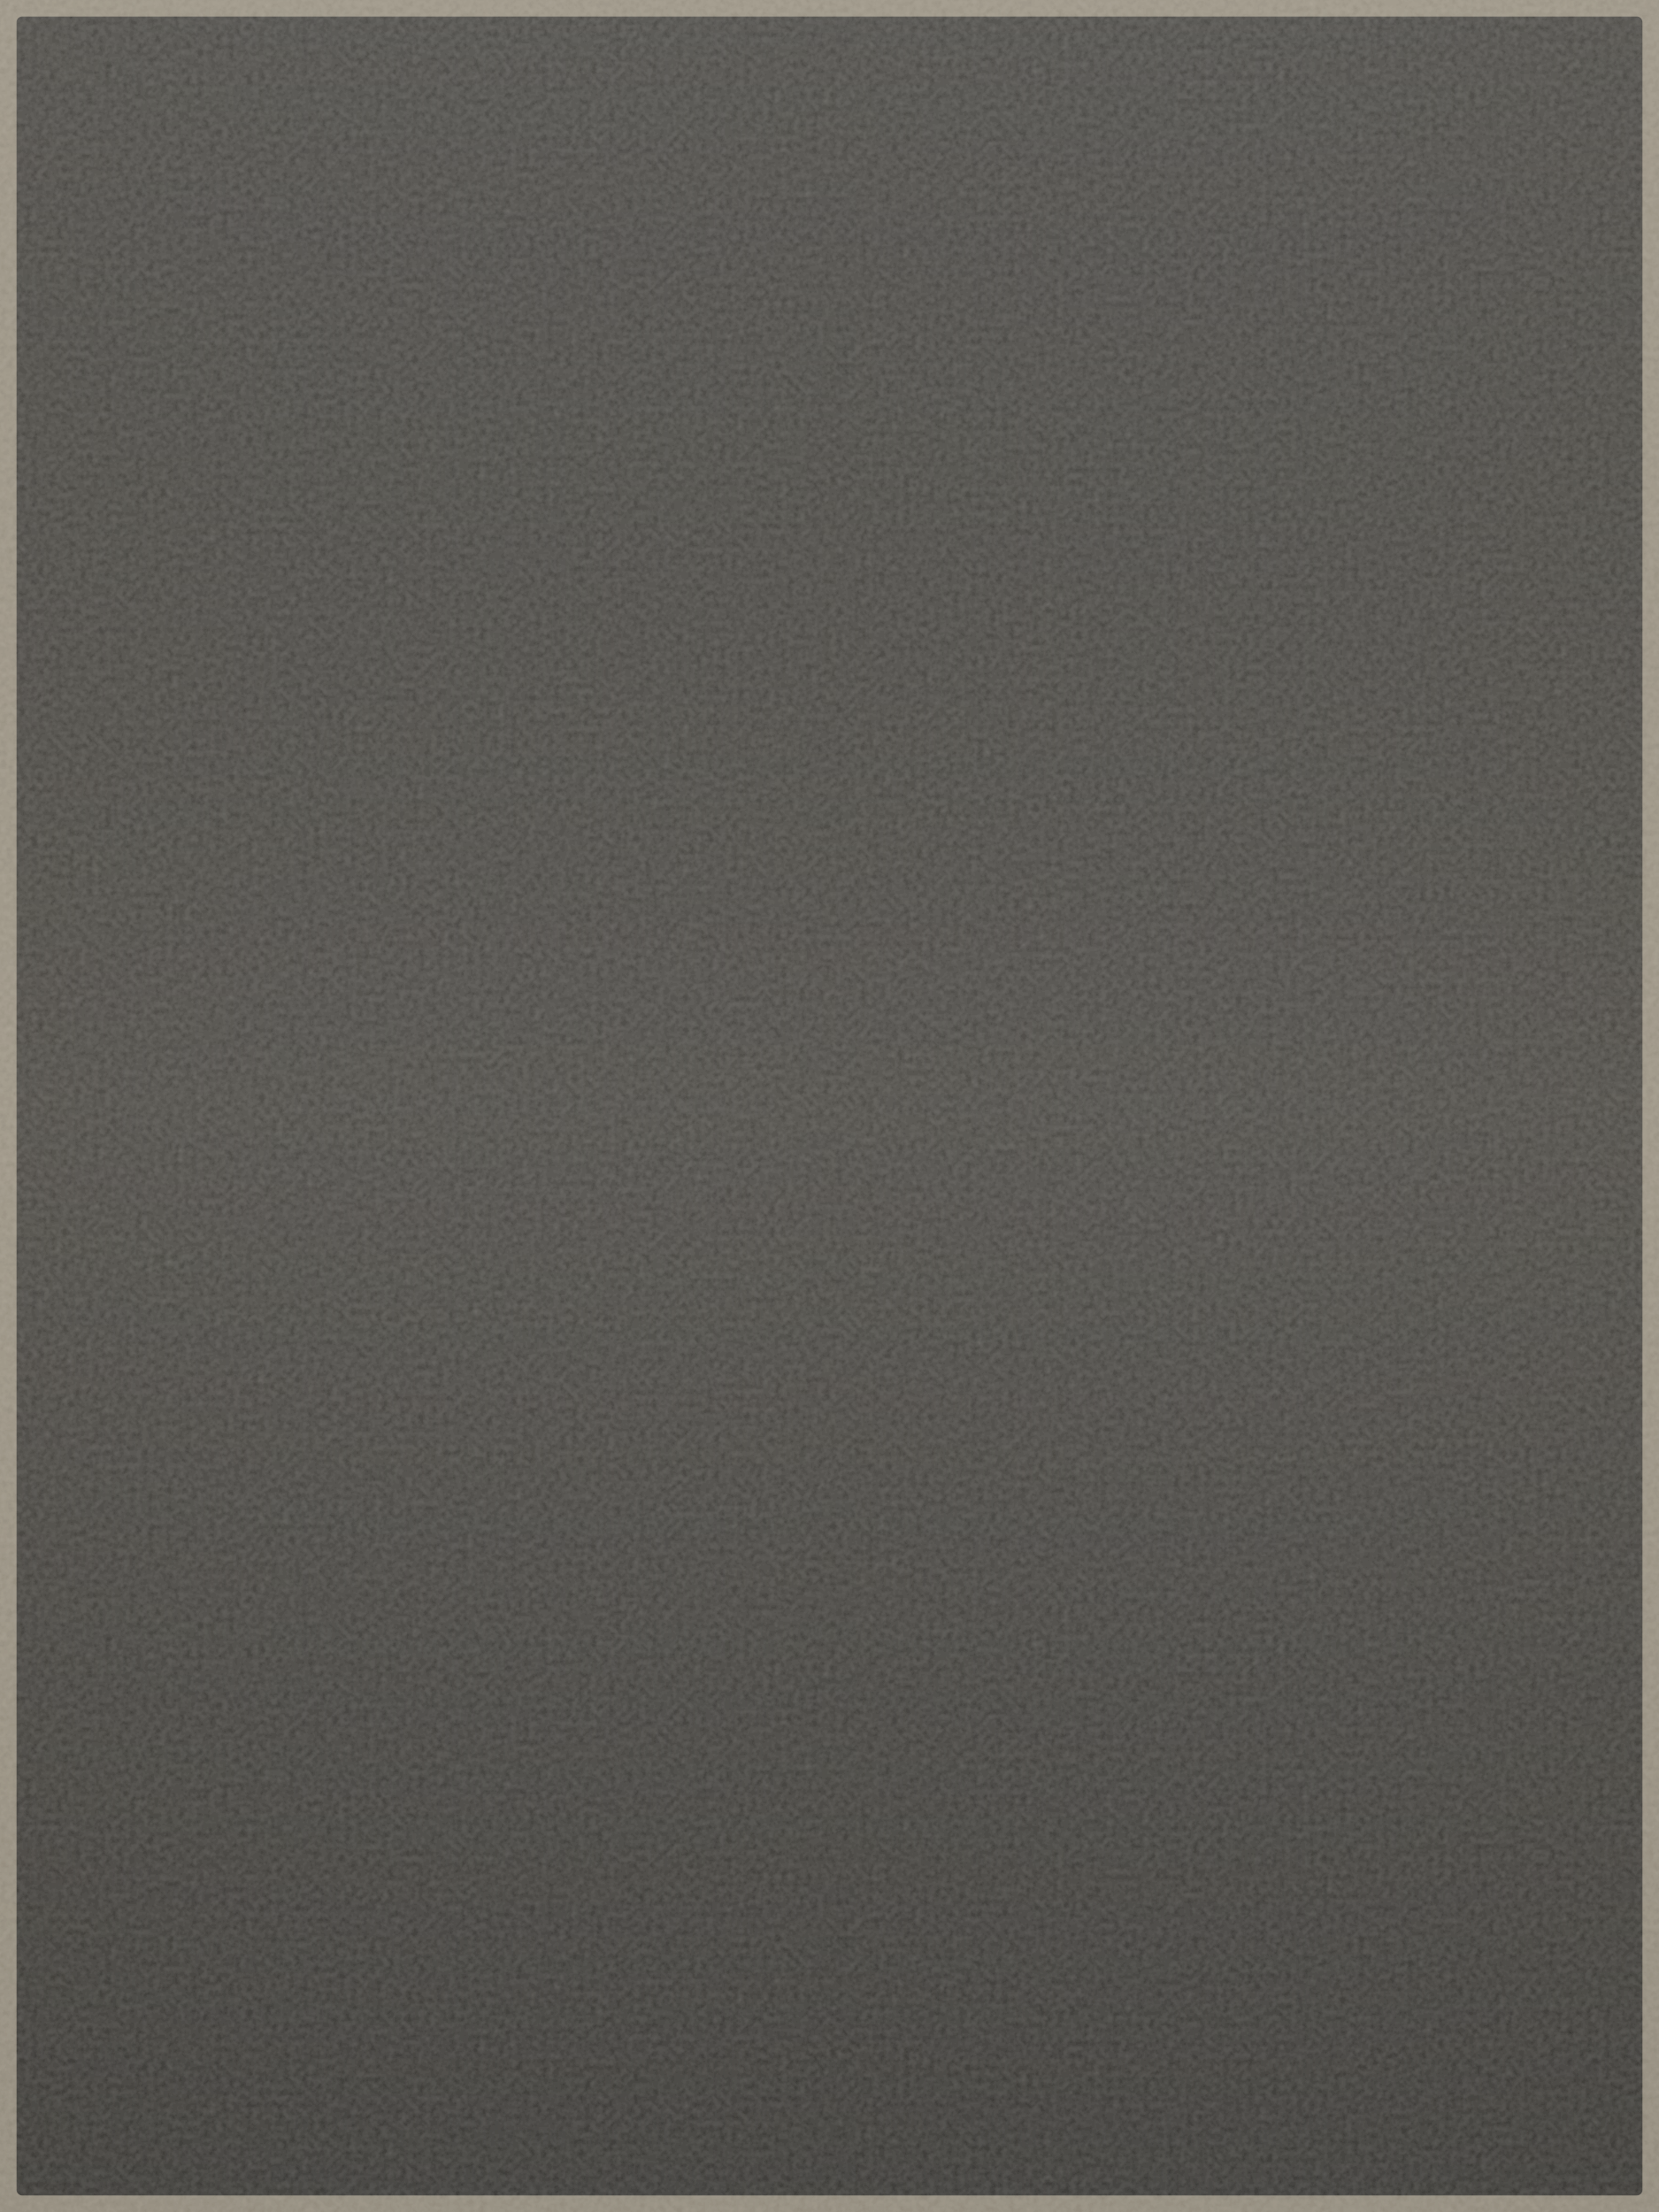
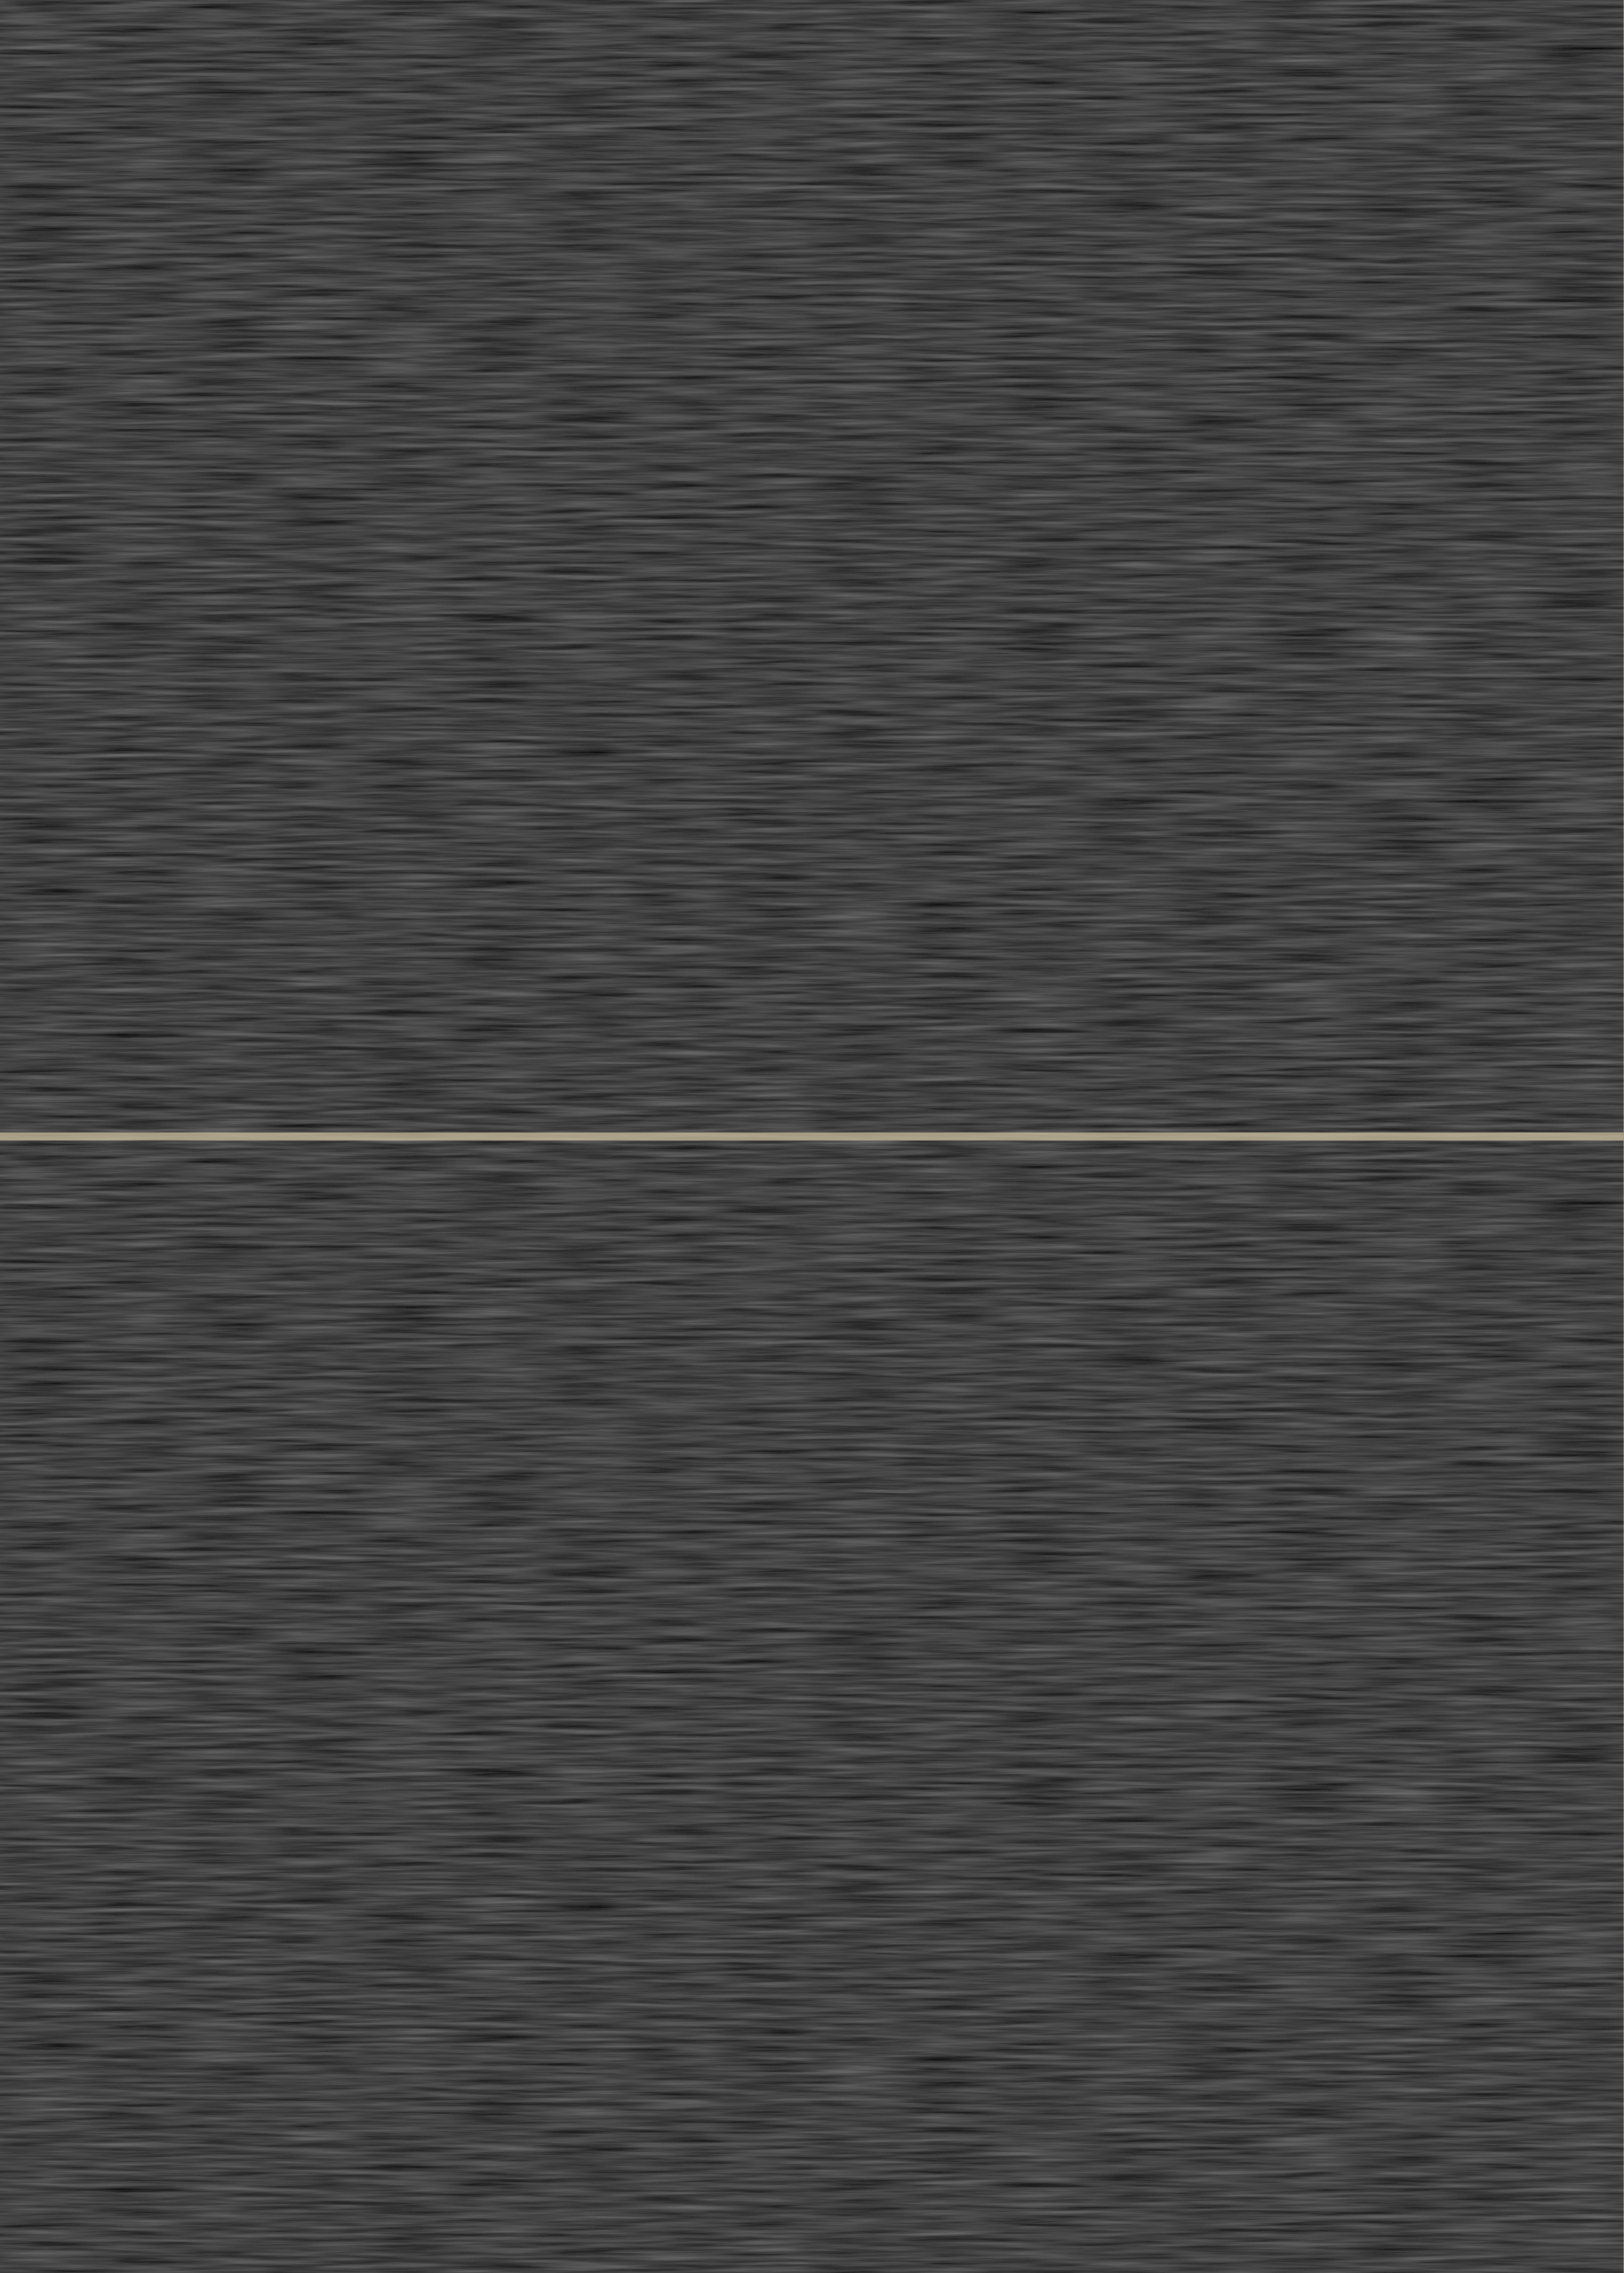
- <svg xmlns="http://www.w3.org/2000/svg" width="300" height="400">
+ <svg xmlns="http://www.w3.org/2000/svg" width="400" height="560">
  <defs>
    <linearGradient id="g1" x1="0" y1="0" x2="1" y2="0">
-       <stop offset="0" stop-color="#f4ecda" stop-opacity="0.55" />
-       <stop offset="0.5" stop-color="#ffffff" stop-opacity="0.12" />
-       <stop offset="1" stop-color="#f4ecda" stop-opacity="0.6" />
+       <stop offset="0" stop-color="#cbb98f" stop-opacity="0.55" />
+       <stop offset="0.5" stop-color="#fffdf4" stop-opacity="0.10" />
+       <stop offset="1" stop-color="#cbb98f" stop-opacity="0.6" />
    </linearGradient>
-     <linearGradient id="g2" x1="0" y1="0" x2="0" y2="1">
-       <stop offset="0" stop-color="#ffffff" stop-opacity="0.18" />
-       <stop offset="0.5" stop-color="transparent" />
-       <stop offset="1" stop-color="#000000" stop-opacity="0.25" />
-     </linearGradient>
-     <filter id="noise">
-       <feTurbulence type="fractalNoise" baseFrequency="0.9" numOctaves="2" result="n" />
-       <feColorMatrix in="n" type="saturate" values="0" result="gray" />
+     <filter id="fibres">
+       <feTurbulence type="fractalNoise" baseFrequency="0.045 0.9" numOctaves="3" result="n" />
+       <feColorMatrix in="n" type="saturate" values="0" result="g" />
      <feComponentTransfer>
-         <feFuncA type="linear" slope="0.05" />
+         <feFuncA type="linear" slope="0.22" />
      </feComponentTransfer>
      <feComposite operator="over" in2="SourceGraphic" />
    </filter>
  </defs>
-   <rect width="300" height="400" fill="#f4ecda" />
-   <rect width="300" height="400" fill="url(#g1)" />
-   <rect width="300" height="400" fill="url(#g2)" />
-   <rect width="300" height="400" filter="url(#noise)" opacity="0.7" />
-   <rect width="300" height="400" fill="none" stroke="#e9ddc4" stroke-width="6" stroke-opacity="0.5" rx="4" />
+   <rect width="400" height="560" fill="#f2e7cd" />
+   <rect width="400" height="560" fill="url(#g1)" />
+   <rect width="400" height="560" filter="url(#fibres)" />
+   <line x1="0" y1="280" x2="400" y2="280" stroke="#d8c9a6" stroke-width="2" stroke-opacity="0.7" />
</svg>
